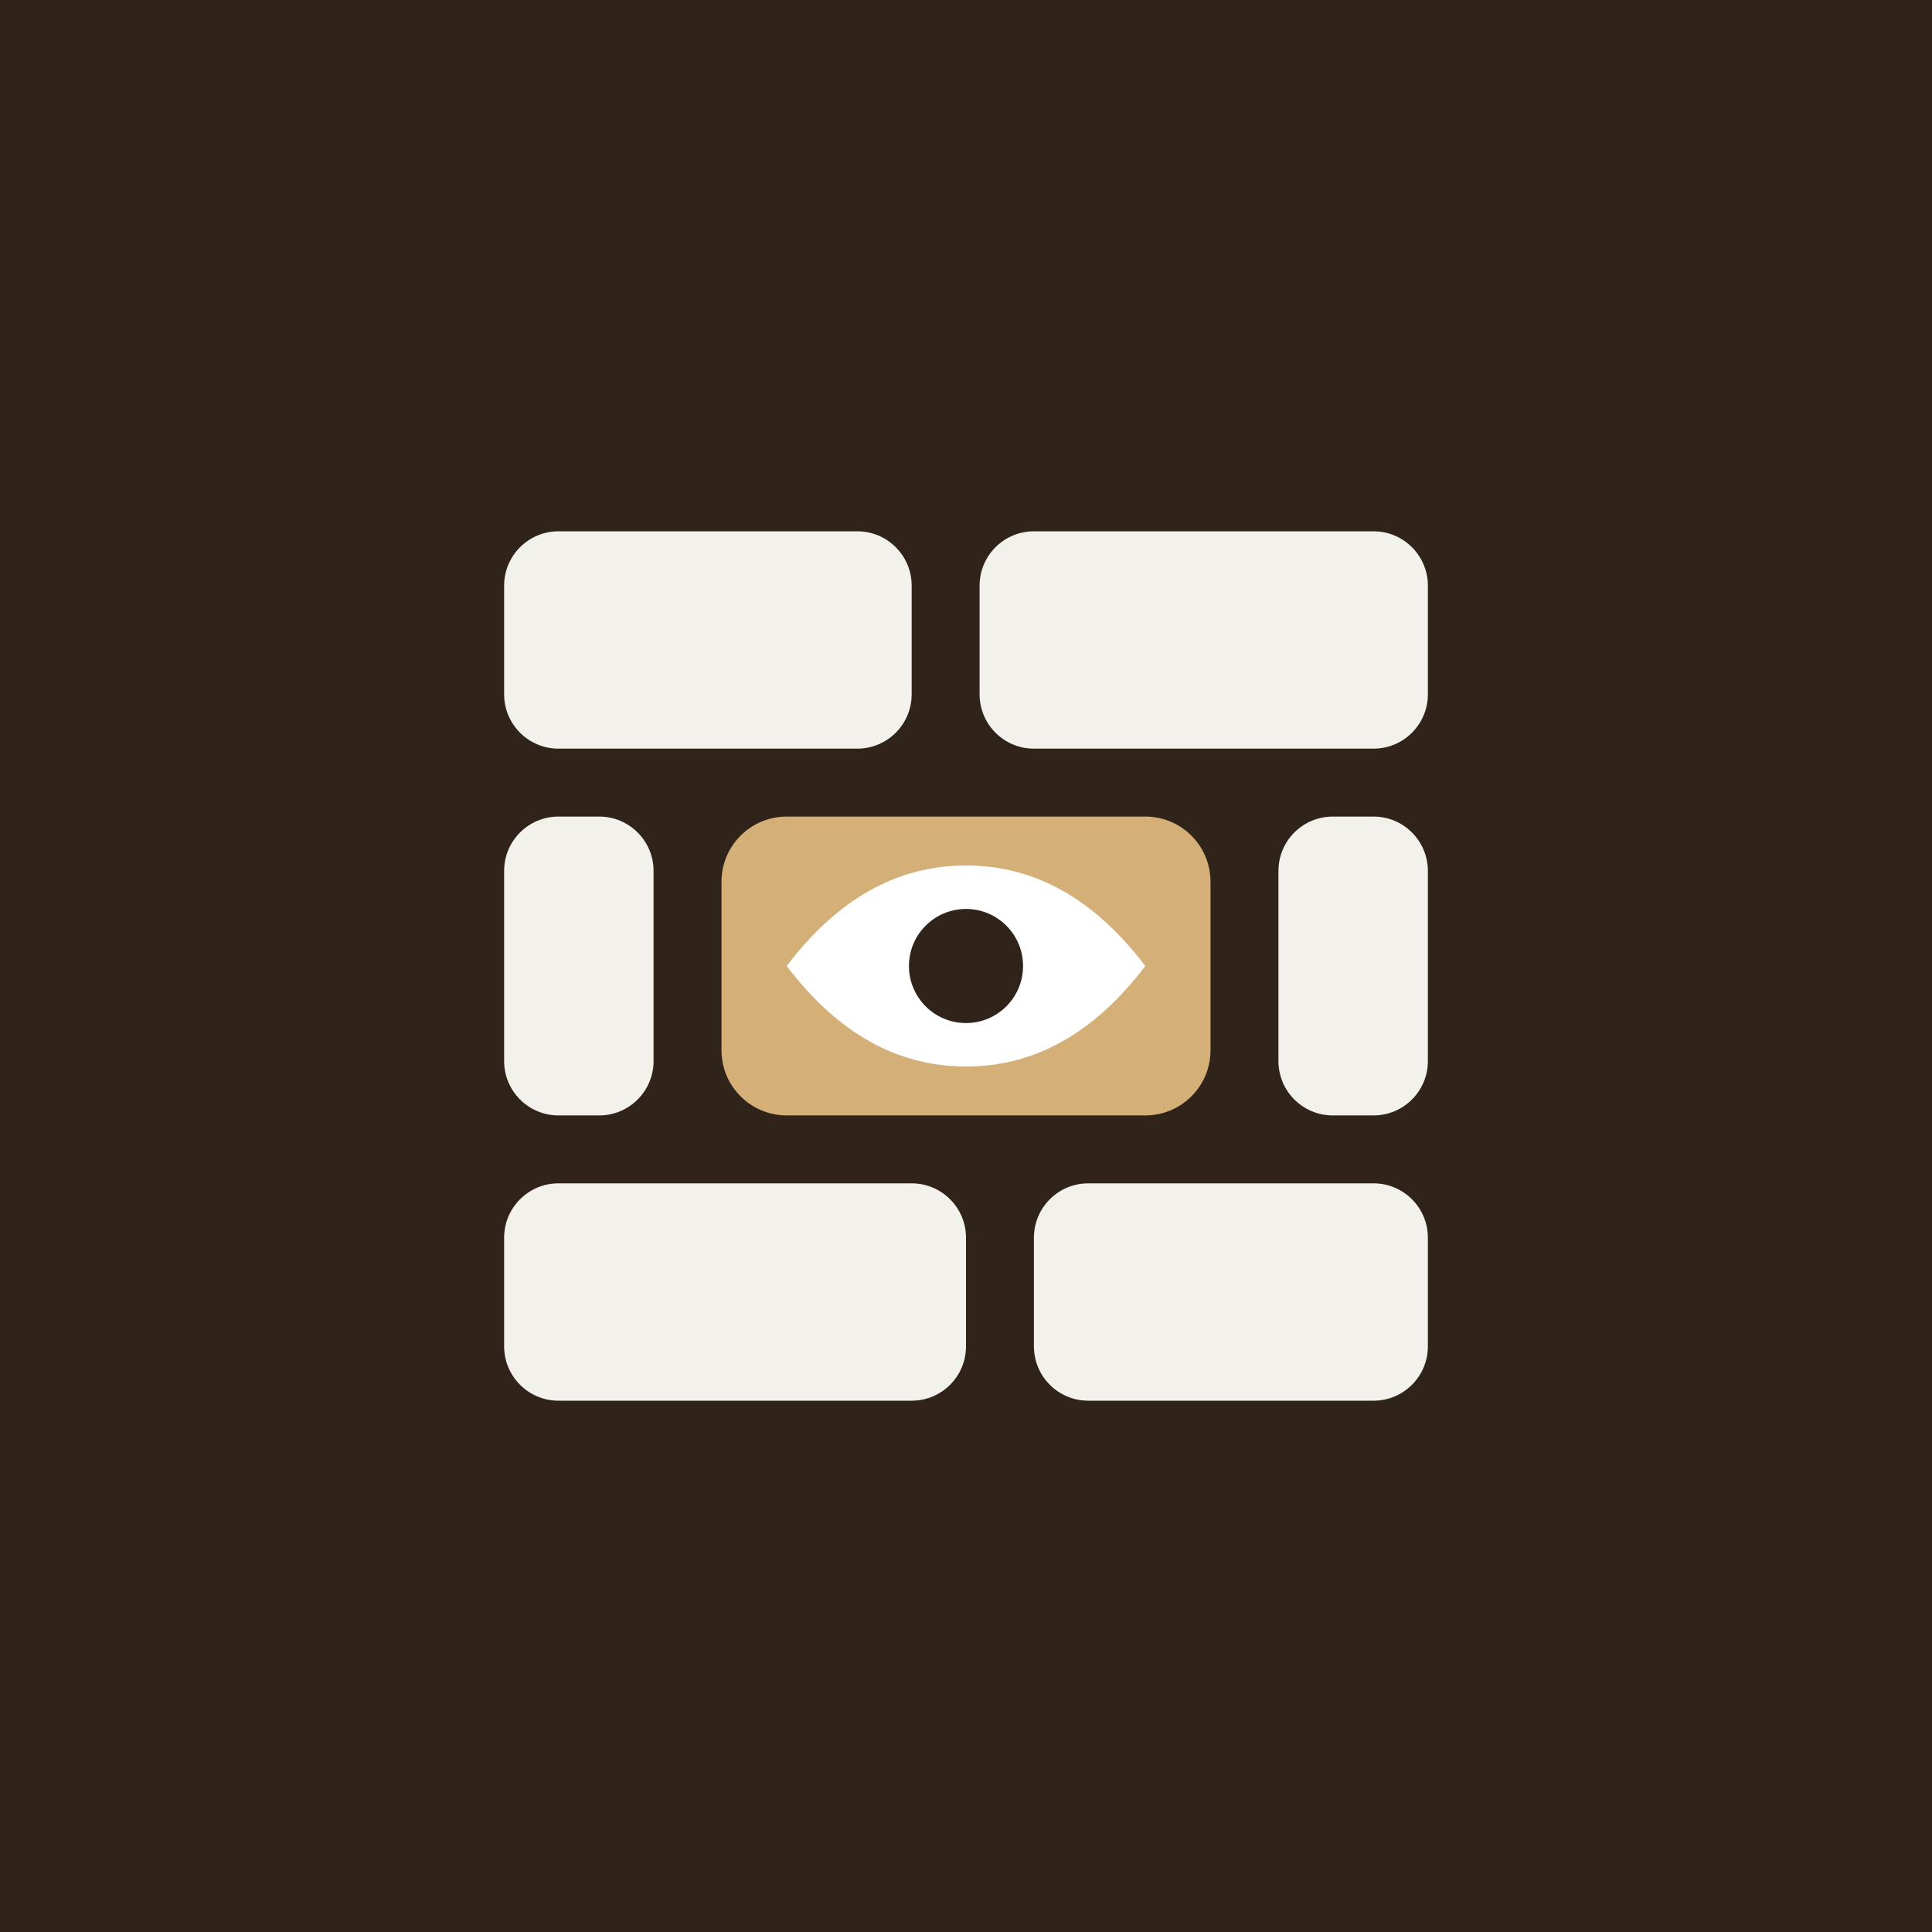
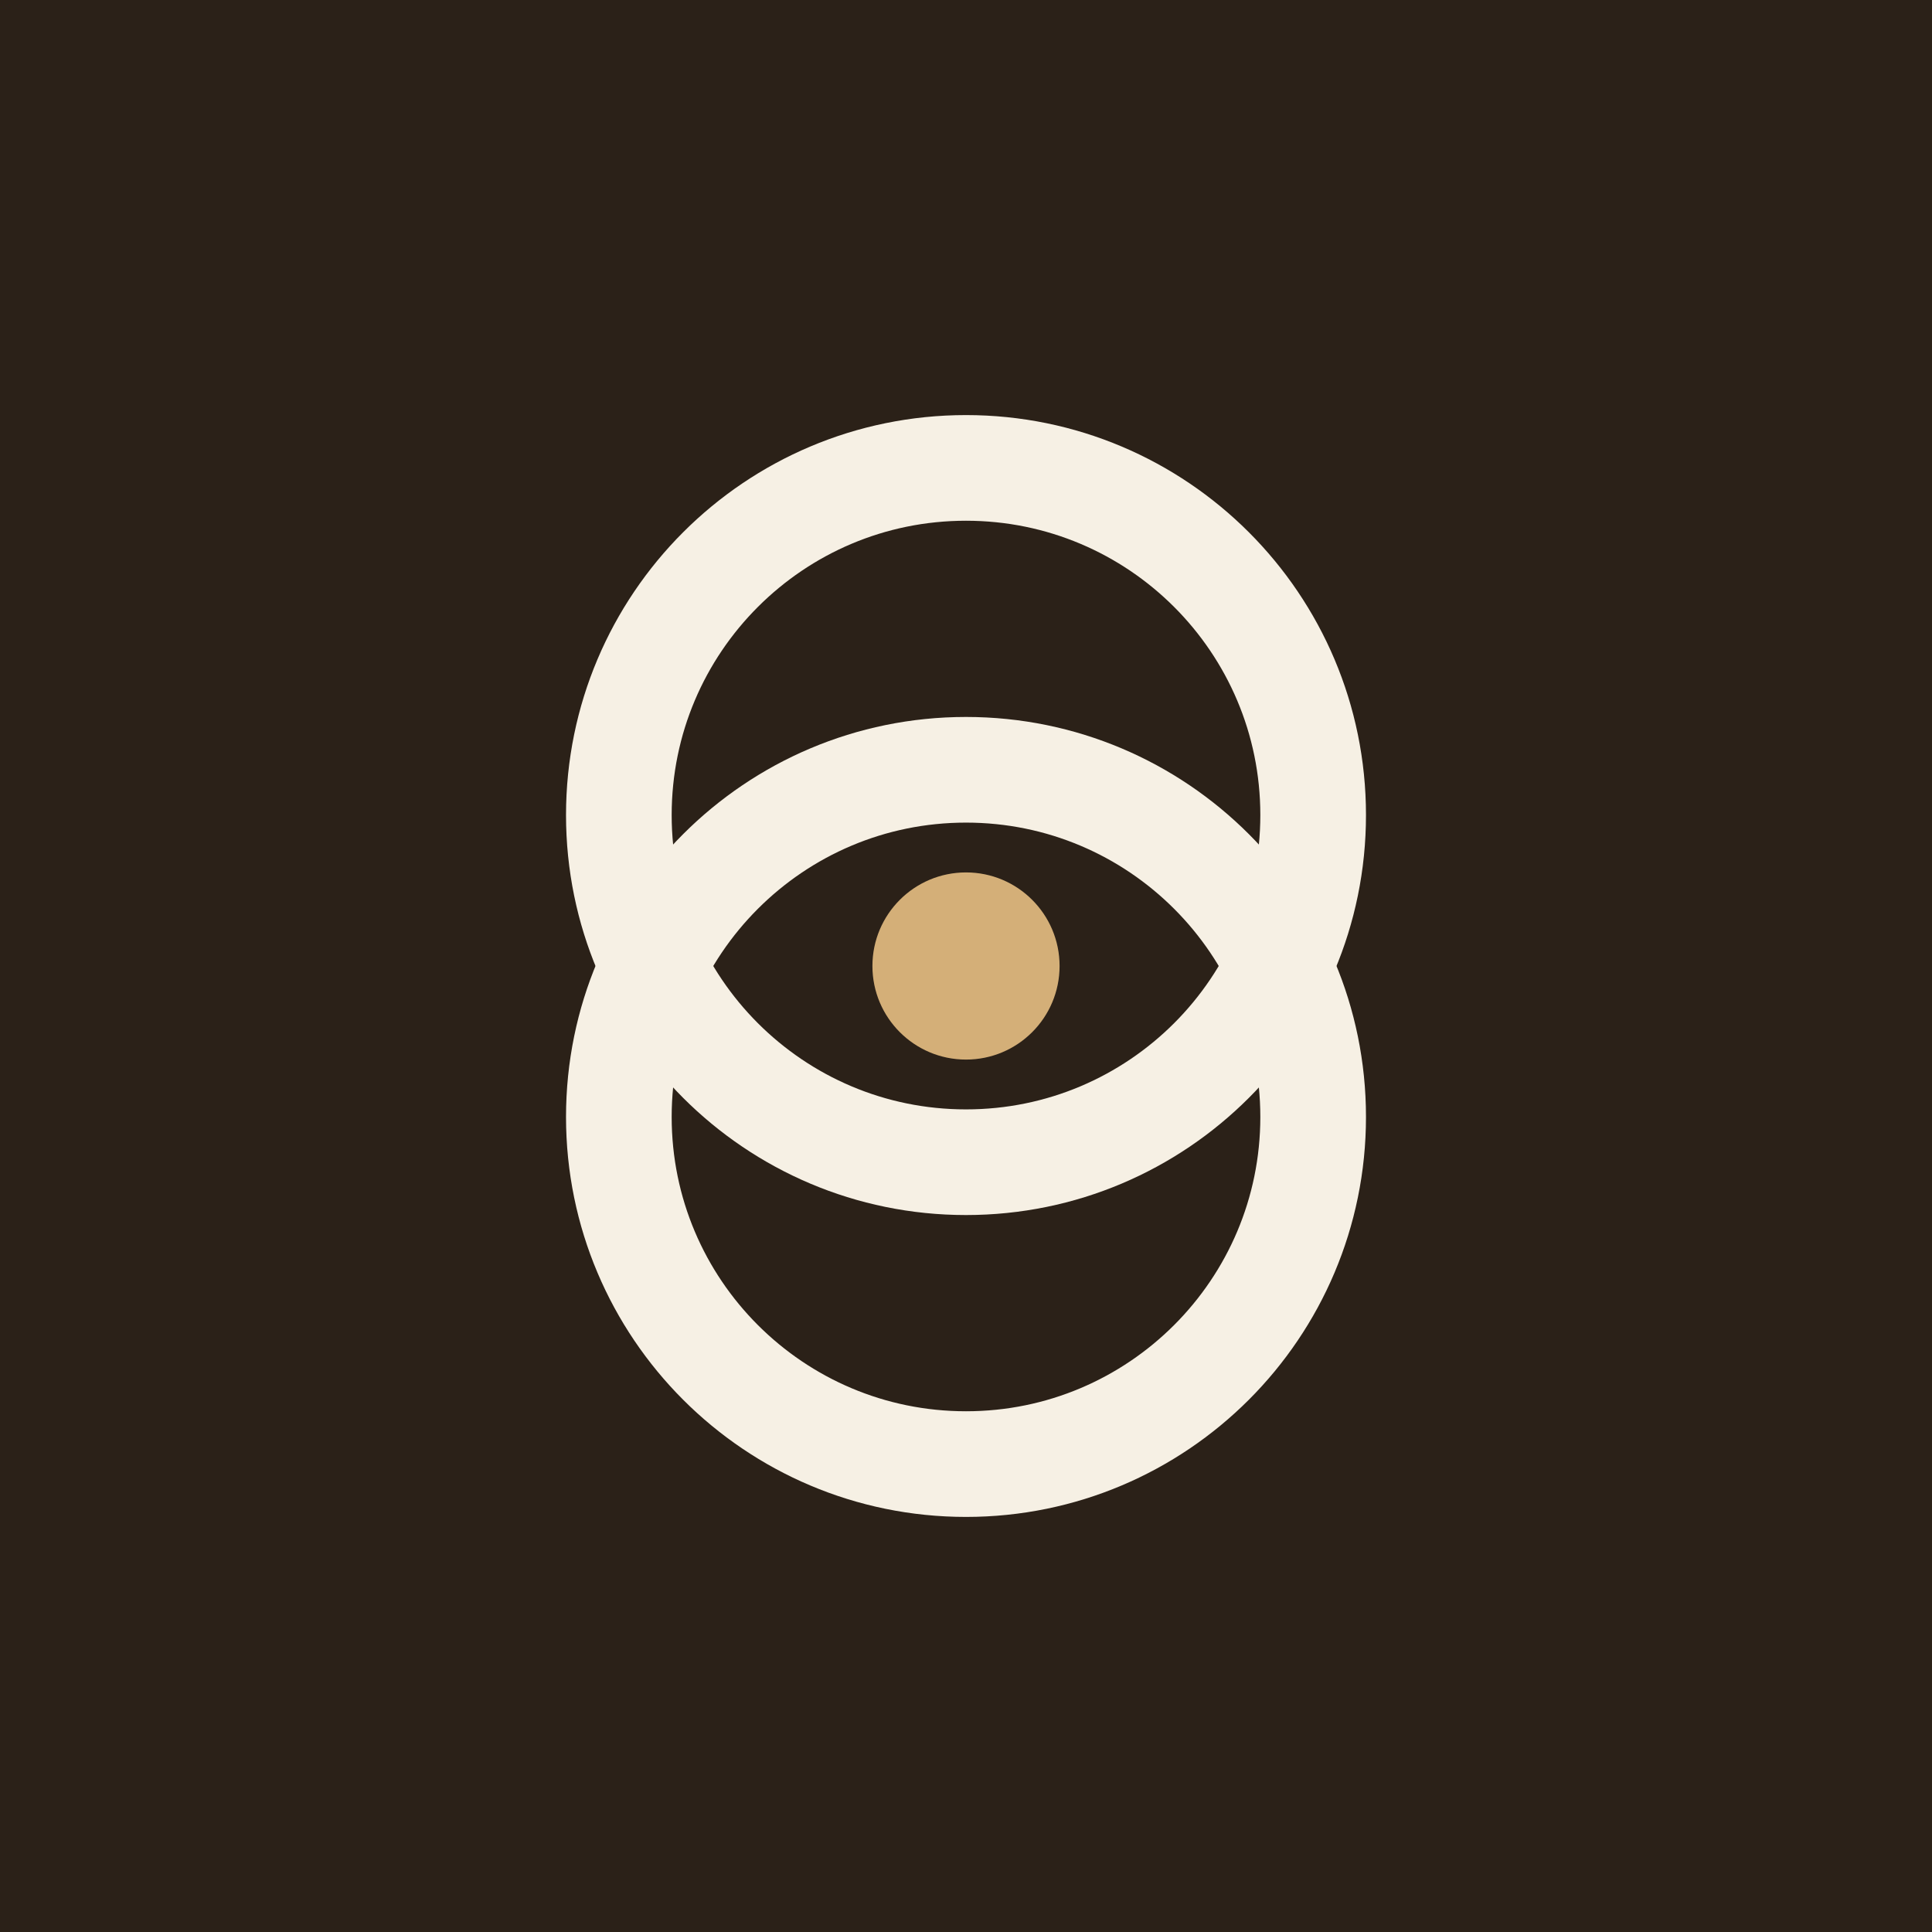
<svg xmlns="http://www.w3.org/2000/svg" viewBox="0 0 64 64" width="64" height="64">
-   <rect width="64" height="64" rx="0" fill="#2f231a" />
-   <g transform="translate(14 14) scale(0.9)">
-     <g fill="#f3f1ec">
-       <rect x="3" y="4" width="15" height="8" rx="2" />
-       <rect x="20.5" y="4" width="16.5" height="8" rx="2" />
-       <rect x="3" y="14.5" width="5.5" height="11" rx="2" />
-       <rect x="31.5" y="14.5" width="5.5" height="11" rx="2" />
-       <rect x="3" y="28" width="17" height="8" rx="2" />
-       <rect x="22.5" y="28" width="14.5" height="8" rx="2" />
-     </g>
-     <rect x="11" y="14.5" width="18" height="11" rx="2.4" fill="#d4af78" />
-     <path d="M13.4 20c1.9-2.5 4.1-3.7 6.6-3.7s4.7 1.2 6.6 3.7c-1.9 2.5-4.1 3.7-6.6 3.7s-4.7-1.2-6.6-3.7z" fill="#ffffff" />
-     <circle cx="20" cy="20" r="2.1" fill="#2f231a" />
+   <rect width="64" height="64" rx="0" fill="#2B2118" />
+   <g transform="translate(12 12) scale(1)">
+     <circle cx="20" cy="15" r="11.5" fill="none" stroke="#F6F0E4" stroke-width="3.5" />
+     <circle cx="20" cy="25" r="11.5" fill="none" stroke="#F6F0E4" stroke-width="3.5" />
+     <circle cx="20" cy="20" r="3.1" fill="#D4AF78" />
  </g>
</svg>
